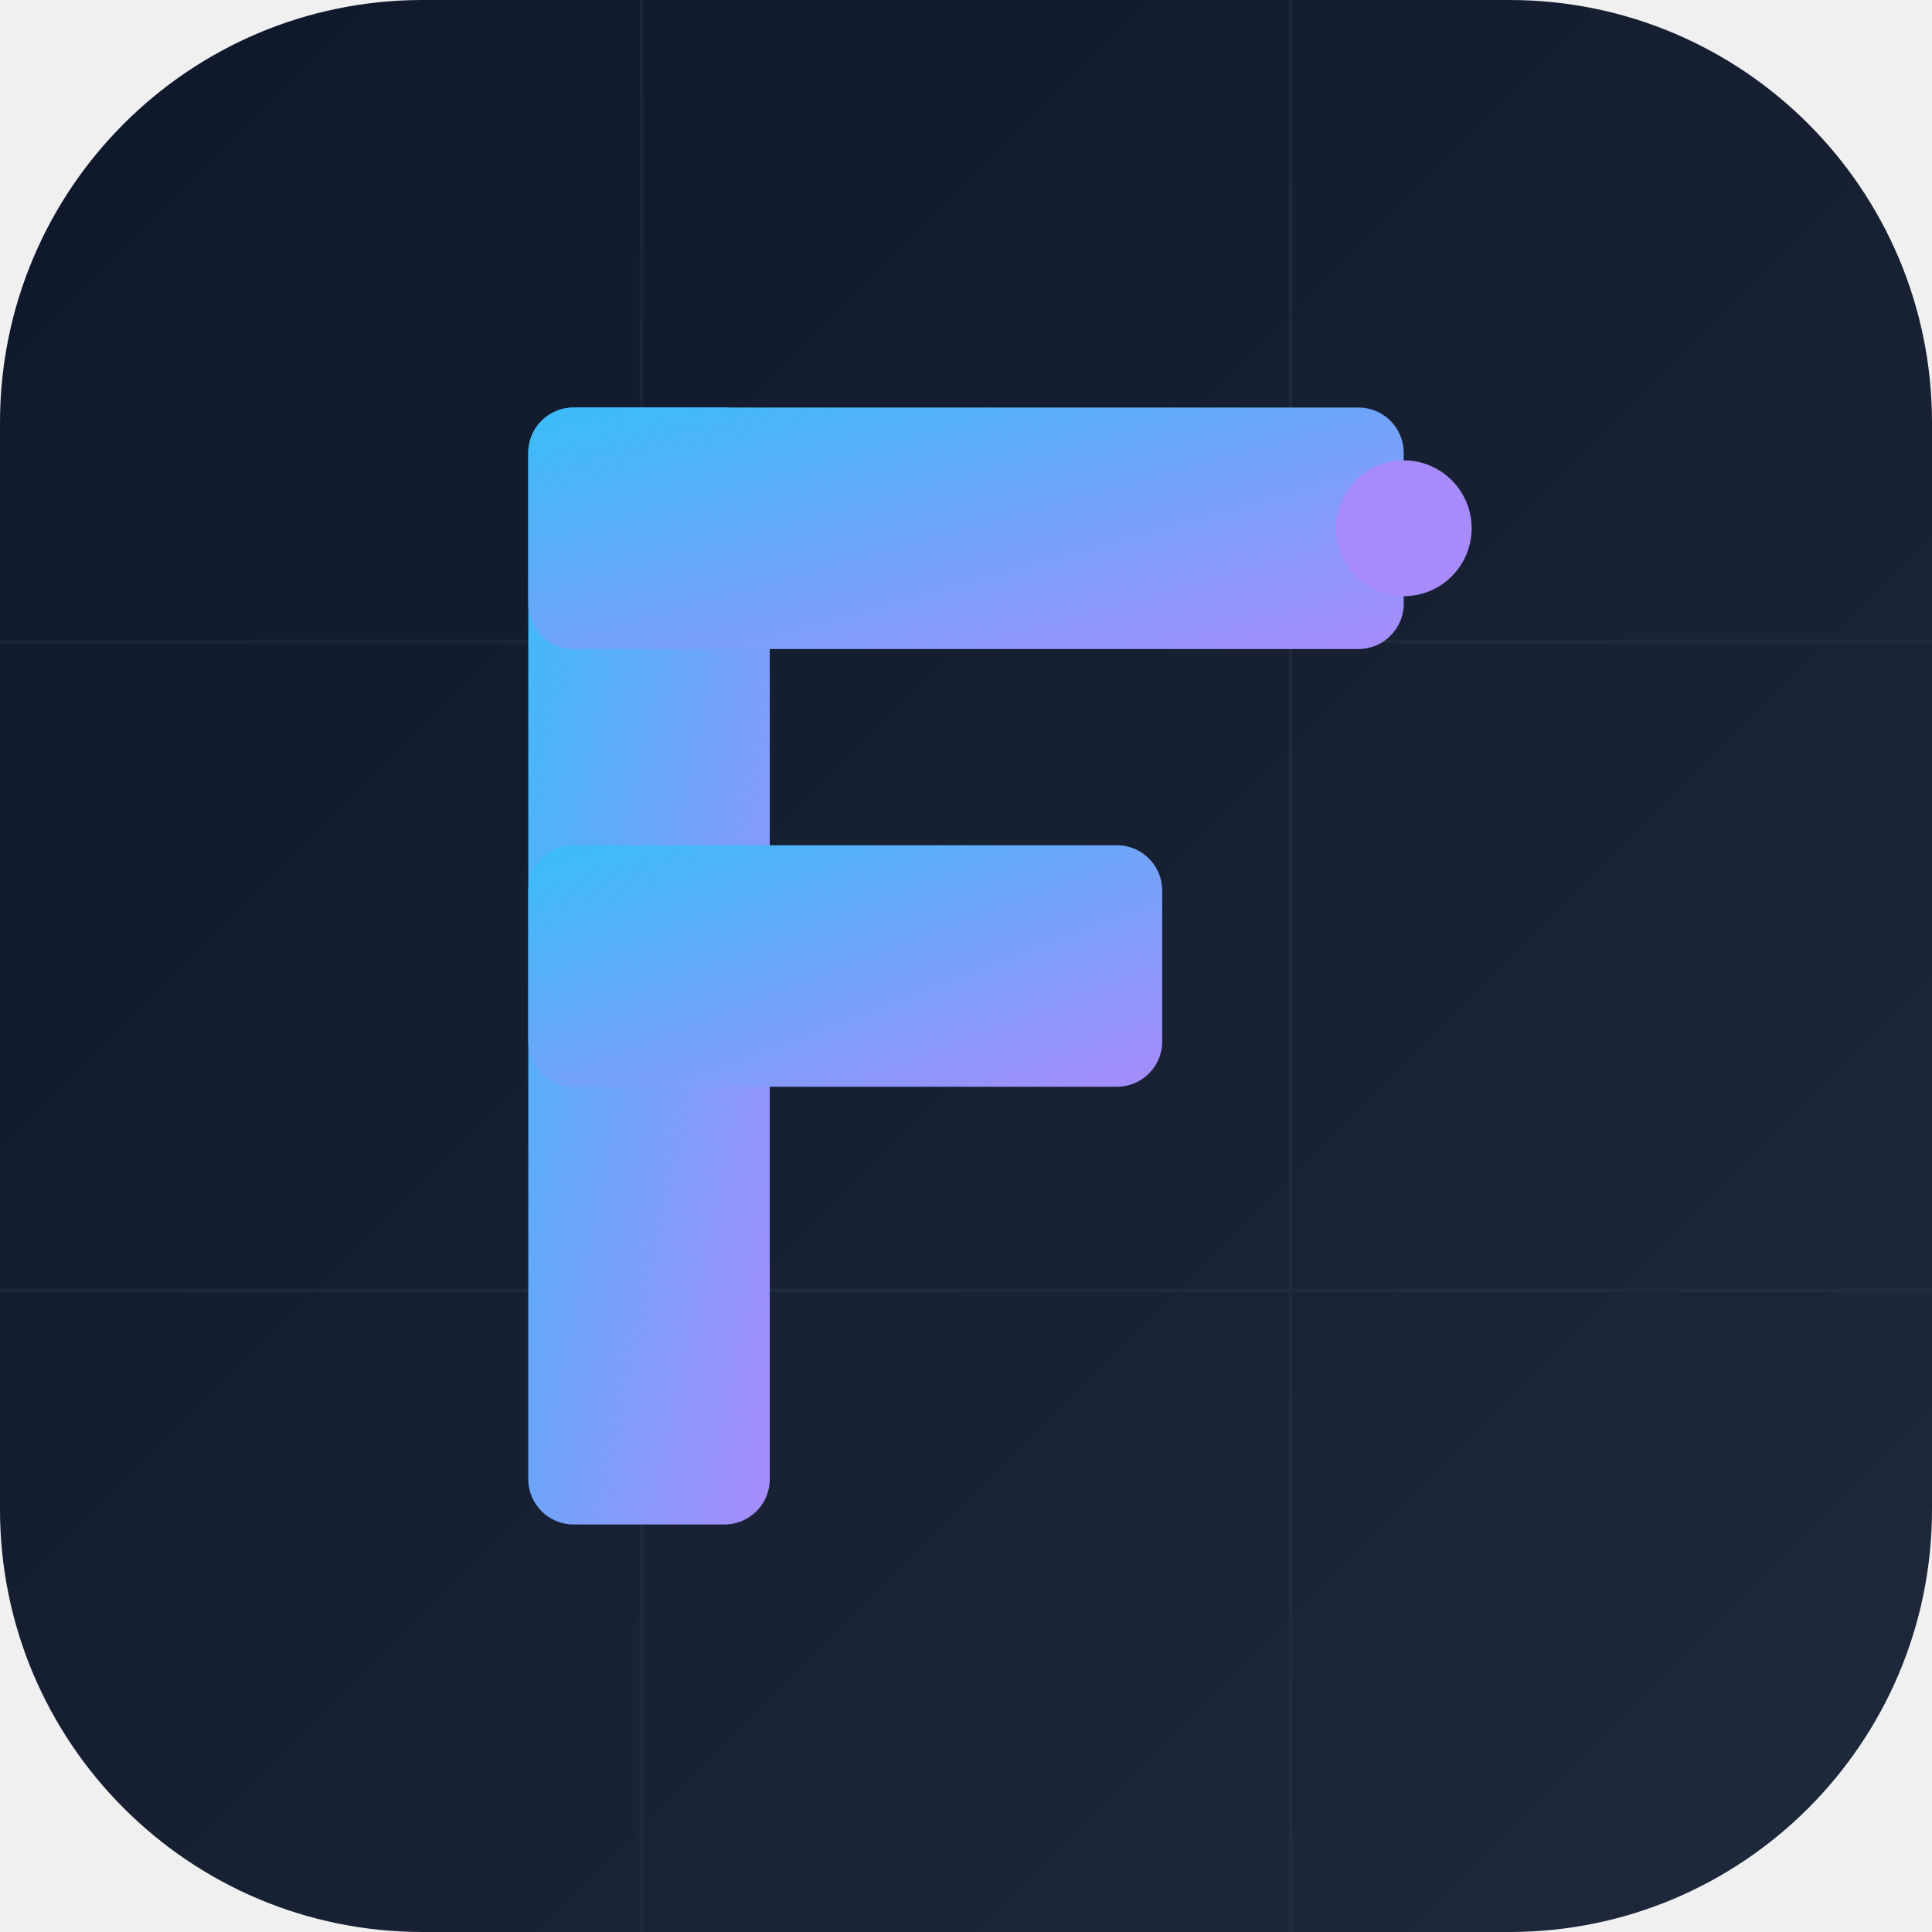
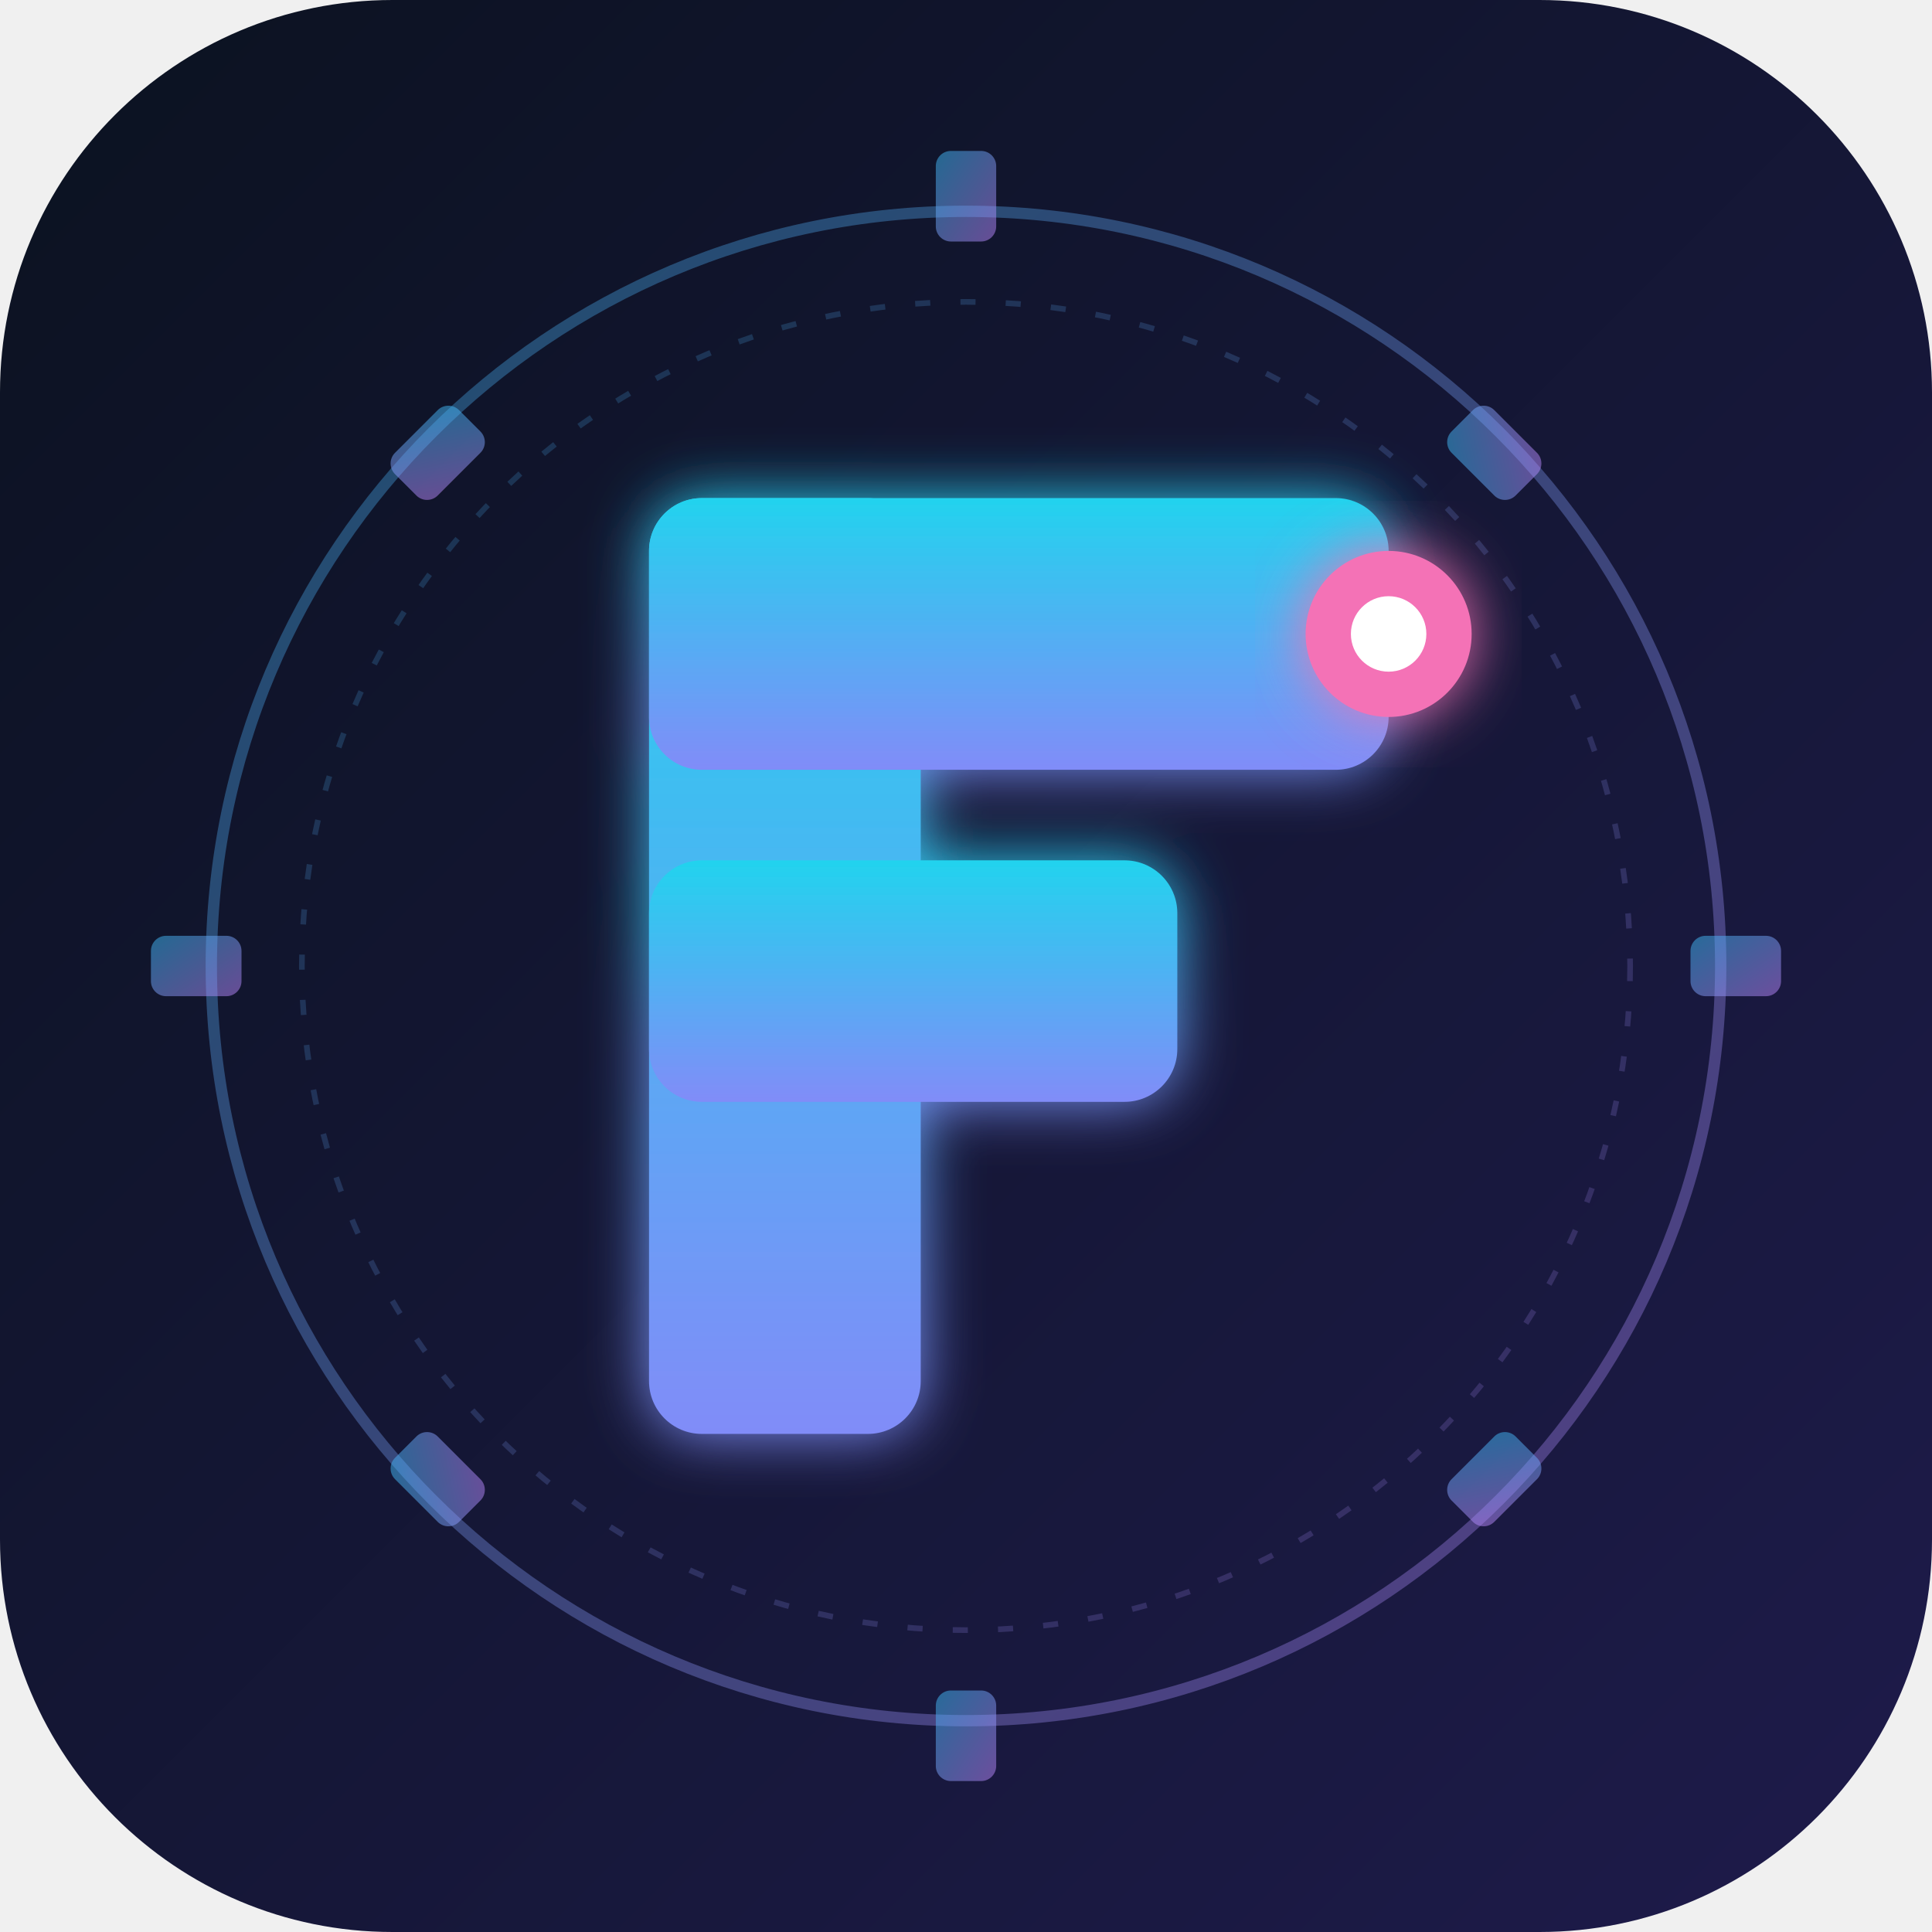
<svg xmlns="http://www.w3.org/2000/svg" viewBox="0 0 512 512" width="512" height="512">
  <defs>
-     <linearGradient id="bg" x1="0" y1="0" x2="1" y2="1">
-       <stop offset="0%" stop-color="#0f172a" />
-       <stop offset="100%" stop-color="#1e293b" />
+     <linearGradient id="bgGrad" x1="0" y1="0" x2="1" y2="1">
+       <stop offset="0%" stop-color="#0b1220" />
+       <stop offset="100%" stop-color="#1e1b4b" />
    </linearGradient>
-     <linearGradient id="accent" x1="0" y1="0" x2="1" y2="1">
+     <linearGradient id="fGrad" x1="0" y1="0" x2="0" y2="1">
+       <stop offset="0%" stop-color="#22d3ee" />
+       <stop offset="100%" stop-color="#818cf8" />
+     </linearGradient>
+     <linearGradient id="ringGrad" x1="0" y1="0" x2="1" y2="1">
      <stop offset="0%" stop-color="#38bdf8" />
-       <stop offset="100%" stop-color="#a78bfa" />
+       <stop offset="100%" stop-color="#c084fc" />
    </linearGradient>
+     <filter id="glow" x="-30%" y="-30%" width="160%" height="160%">
+       <feGaussianBlur stdDeviation="8" result="b" />
+       <feMerge>
+         <feMergeNode in="b" />
+         <feMergeNode in="SourceGraphic" />
+       </feMerge>
+     </filter>
  </defs>
-   <rect width="512" height="512" rx="112" fill="url(#bg)" />
-   <g stroke="#334155" stroke-width="1" opacity="0.25">
-     <line x1="0" y1="170" x2="512" y2="170" />
-     <line x1="0" y1="342" x2="512" y2="342" />
-     <line x1="170" y1="0" x2="170" y2="512" />
-     <line x1="342" y1="0" x2="342" y2="512" />
+   <rect width="512" height="512" rx="104" fill="url(#bgGrad)" />
+   <circle cx="256" cy="256" r="200" fill="none" stroke="url(#ringGrad)" stroke-width="3" opacity="0.35" />
+   <circle cx="256" cy="256" r="176" fill="none" stroke="url(#ringGrad)" stroke-width="1.5" opacity="0.2" stroke-dasharray="4 8" />
+   <g fill="url(#ringGrad)" opacity="0.5">
+     <rect x="248" y="40" width="16" height="24" rx="4" />
+     <rect x="248" y="448" width="16" height="24" rx="4" />
+     <rect x="40" y="248" width="24" height="16" rx="4" />
+     <rect x="448" y="248" width="24" height="16" rx="4" />
+     <rect x="108" y="108" width="16" height="24" rx="4" transform="rotate(45 116 120)" />
+     <rect x="388" y="108" width="16" height="24" rx="4" transform="rotate(-45 396 120)" />
+     <rect x="108" y="380" width="16" height="24" rx="4" transform="rotate(-45 116 392)" />
+     <rect x="388" y="380" width="16" height="24" rx="4" transform="rotate(45 396 392)" />
  </g>
-   <g fill="url(#accent)">
-     <rect x="140" y="108" width="64" height="296" rx="12" />
-     <rect x="140" y="108" width="232" height="64" rx="12" />
-     <rect x="140" y="224" width="168" height="64" rx="12" />
+   <g filter="url(#glow)">
+     <rect x="172" y="132" width="72" height="248" rx="14" fill="url(#fGrad)" />
+     <rect x="172" y="132" width="196" height="72" rx="14" fill="url(#fGrad)" />
+     <rect x="172" y="228" width="140" height="64" rx="14" fill="url(#fGrad)" />
  </g>
-   <circle cx="372" cy="140" r="18" fill="#a78bfa" />
+   <circle cx="368" cy="168" r="22" fill="#f472b6" filter="url(#glow)" />
+   <circle cx="368" cy="168" r="10" fill="#ffffff" />
</svg>
